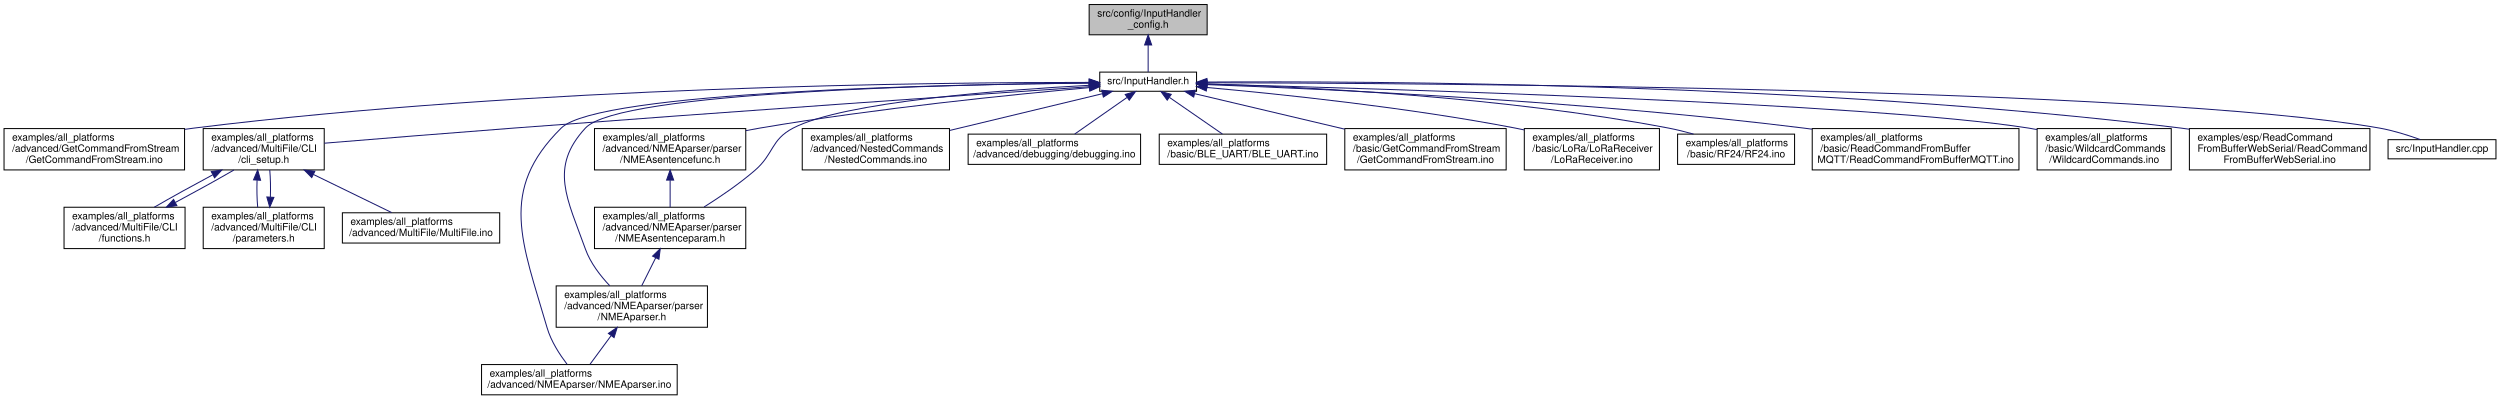
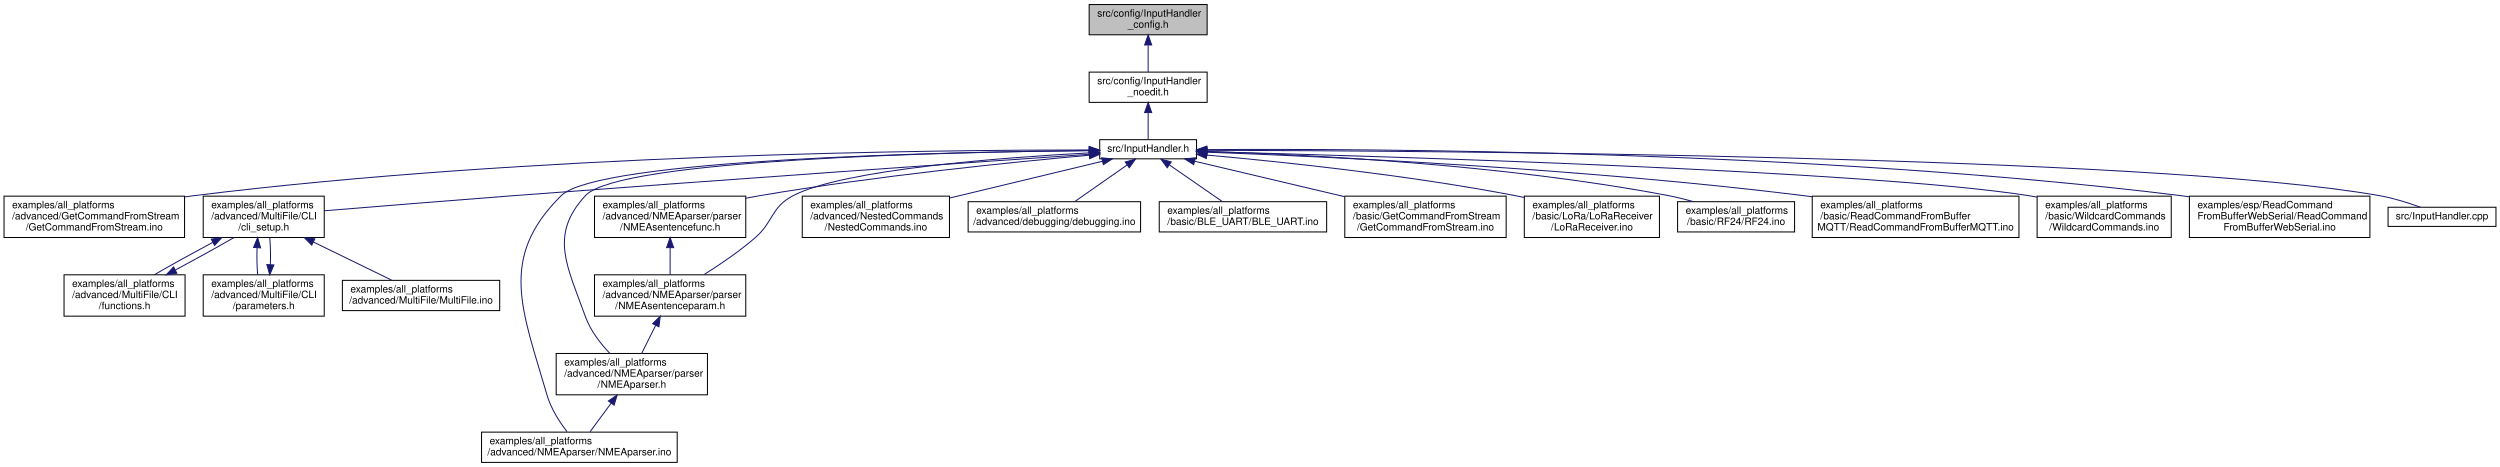
- <svg xmlns="http://www.w3.org/2000/svg" xmlns:xlink="http://www.w3.org/1999/xlink" width="2479pt" height="396pt" viewBox="0.00 0.00 2479.00 396.00">
-   <g id="graph0" class="graph" transform="scale(1 1) rotate(0) translate(4 392)">
+ <svg xmlns="http://www.w3.org/2000/svg" xmlns:xlink="http://www.w3.org/1999/xlink" width="2479pt" height="463pt" viewBox="0.00 0.00 2479.00 463.00">
+   <g id="graph0" class="graph" transform="scale(1 1) rotate(0) translate(4 459)">
    <g id="node1" class="node">
      <g id="a_node1">
-         <a xlink:title="InputHandler library configuration file.">
-           <polygon fill="#bfbfbf" stroke="black" points="1076,-357.5 1076,-387.5 1193,-387.5 1193,-357.5 1076,-357.5" />
-           <text text-anchor="start" x="1084" y="-375.5" font-family="Helvetica,sans-Serif" font-size="10.00">src/config/InputHandler</text>
-           <text text-anchor="middle" x="1134.5" y="-364.5" font-family="Helvetica,sans-Serif" font-size="10.00">_config.h</text>
+         <a xlink:title="InputHandler library user configurable items.">
+           <polygon fill="#bfbfbf" stroke="black" points="1076,-424.5 1076,-454.5 1193,-454.5 1193,-424.5 1076,-424.5" />
+           <text text-anchor="start" x="1084" y="-442.5" font-family="Helvetica,sans-Serif" font-size="10.00">src/config/InputHandler</text>
+           <text text-anchor="middle" x="1134.5" y="-431.5" font-family="Helvetica,sans-Serif" font-size="10.00">_config.h</text>
        </a>
      </g>
    </g>
    <g id="node2" class="node">
      <g id="a_node2">
+         <a xlink:href="../../d3/dfb/_input_handler__noedit_8h.html" target="_top" xlink:title="InputHandler library C includes, buffer sizing macros.">
+           <polygon fill="none" stroke="black" points="1076,-357.5 1076,-387.5 1193,-387.5 1193,-357.5 1076,-357.5" />
+           <text text-anchor="start" x="1084" y="-375.5" font-family="Helvetica,sans-Serif" font-size="10.00">src/config/InputHandler</text>
+           <text text-anchor="middle" x="1134.5" y="-364.5" font-family="Helvetica,sans-Serif" font-size="10.00">_noedit.h</text>
+         </a>
+       </g>
+     </g>
+     <g id="edge1" class="edge">
+       <path fill="none" stroke="midnightblue" d="M1134.5,-414.11C1134.5,-405.15 1134.5,-395.32 1134.5,-387.58" />
+       <polygon fill="midnightblue" stroke="midnightblue" points="1131,-414.4 1134.5,-424.4 1138,-414.4 1131,-414.4" />
+     </g>
+     <g id="node3" class="node">
+       <g id="a_node3">
        <a xlink:href="../../df/dec/_input_handler_8h.html" target="_top" xlink:title="InputHandler library header file.">
          <polygon fill="none" stroke="black" points="1086.5,-301.5 1086.5,-320.5 1182.5,-320.5 1182.5,-301.5 1086.5,-301.5" />
          <text text-anchor="middle" x="1134.5" y="-308.5" font-family="Helvetica,sans-Serif" font-size="10.00">src/InputHandler.h</text>
        </a>
      </g>
    </g>
-     <g id="edge1" class="edge">
+     <g id="edge2" class="edge">
      <path fill="none" stroke="midnightblue" d="M1134.5,-347.29C1134.5,-337.86 1134.5,-327.65 1134.5,-320.66" />
      <polygon fill="midnightblue" stroke="midnightblue" points="1131,-347.4 1134.5,-357.4 1138,-347.4 1131,-347.4" />
    </g>
-     <g id="node3" class="node">
-       <g id="a_node3">
+     <g id="node4" class="node">
+       <g id="a_node4">
        <a xlink:href="../../db/dc6/advanced_2_get_command_from_stream_2_get_command_from_stream_8ino.html" target="_top" xlink:title="An example that demonstrates how to retrieve type-valid arguments from a Stream.">
          <polygon fill="none" stroke="black" points="0,-223.5 0,-264.5 179,-264.5 179,-223.5 0,-223.5" />
          <text text-anchor="start" x="8" y="-252.5" font-family="Helvetica,sans-Serif" font-size="10.00">examples/all_platforms</text>
          <text text-anchor="start" x="8" y="-241.5" font-family="Helvetica,sans-Serif" font-size="10.00">/advanced/GetCommandFromStream</text>
          <text text-anchor="middle" x="89.5" y="-230.5" font-family="Helvetica,sans-Serif" font-size="10.00">/GetCommandFromStream.ino</text>
        </a>
      </g>
    </g>
-     <g id="edge2" class="edge">
+     <g id="edge3" class="edge">
      <path fill="none" stroke="midnightblue" d="M1075.76,-310.3C926.78,-310.38 522.33,-306.42 188.5,-265 185.45,-264.62 182.36,-264.2 179.25,-263.75" />
      <polygon fill="midnightblue" stroke="midnightblue" points="1076.04,-313.8 1086.04,-310.28 1076.03,-306.8 1076.04,-313.8" />
    </g>
-     <g id="node4" class="node">
-       <g id="a_node4">
+     <g id="node5" class="node">
+       <g id="a_node5">
        <a xlink:href="../../d0/dd9/cli__setup_8h.html" target="_top" xlink:title="setup example for MultiFile.ino">
          <polygon fill="none" stroke="black" points="197.5,-223.5 197.5,-264.5 317.5,-264.5 317.5,-223.5 197.5,-223.5" />
          <text text-anchor="start" x="205.5" y="-252.5" font-family="Helvetica,sans-Serif" font-size="10.00">examples/all_platforms</text>
          <text text-anchor="start" x="205.5" y="-241.5" font-family="Helvetica,sans-Serif" font-size="10.00">/advanced/MultiFile/CLI</text>
          <text text-anchor="middle" x="257.5" y="-230.5" font-family="Helvetica,sans-Serif" font-size="10.00">/cli_setup.h</text>
        </a>
      </g>
    </g>
-     <g id="edge3" class="edge">
+     <g id="edge4" class="edge">
      <path fill="none" stroke="midnightblue" d="M1076.37,-306.02C965.38,-298.38 715.63,-280.99 505.5,-265 441.32,-260.12 367.84,-254.14 317.62,-250" />
      <polygon fill="midnightblue" stroke="midnightblue" points="1076.14,-309.51 1086.35,-306.7 1076.62,-302.53 1076.14,-309.51" />
    </g>
-     <g id="node8" class="node">
-       <g id="a_node8">
+     <g id="node9" class="node">
+       <g id="a_node9">
        <a xlink:href="../../dd/d65/_n_m_e_aparser_8ino.html" target="_top" xlink:title="An example that demonstrates how to use InputHandler's public methods to parse NMEA 0183 sentences.">
          <polygon fill="none" stroke="black" points="473.5,-0.5 473.5,-30.5 667.5,-30.5 667.5,-0.5 473.5,-0.5" />
          <text text-anchor="start" x="481.5" y="-18.5" font-family="Helvetica,sans-Serif" font-size="10.00">examples/all_platforms</text>
          <text text-anchor="middle" x="570.5" y="-7.5" font-family="Helvetica,sans-Serif" font-size="10.00">/advanced/NMEAparser/NMEAparser.ino</text>
        </a>
      </g>
    </g>
-     <g id="edge9" class="edge">
+     <g id="edge10" class="edge">
      <path fill="none" stroke="midnightblue" d="M1076.05,-309.67C935.83,-308.31 589.21,-301.26 552.5,-265 489.74,-203.01 513.92,-151.73 538.5,-67 542.38,-53.64 550.96,-40.43 558.26,-30.88" />
      <polygon fill="midnightblue" stroke="midnightblue" points="1076.15,-313.17 1086.18,-309.77 1076.22,-306.17 1076.15,-313.17" />
    </g>
-     <g id="node9" class="node">
-       <g id="a_node9">
+     <g id="node10" class="node">
+       <g id="a_node10">
        <a xlink:href="../../da/d60/_n_m_e_aparser_8h.html" target="_top" xlink:title="a class to assist in parsing NMEA 0183 strings">
          <polygon fill="none" stroke="black" points="547.5,-67.5 547.5,-108.5 697.5,-108.5 697.5,-67.5 547.5,-67.5" />
          <text text-anchor="start" x="555.5" y="-96.5" font-family="Helvetica,sans-Serif" font-size="10.00">examples/all_platforms</text>
          <text text-anchor="start" x="555.5" y="-85.5" font-family="Helvetica,sans-Serif" font-size="10.00">/advanced/NMEAparser/parser</text>
          <text text-anchor="middle" x="622.5" y="-74.5" font-family="Helvetica,sans-Serif" font-size="10.00">/NMEAparser.h</text>
        </a>
      </g>
    </g>
-     <g id="edge10" class="edge">
+     <g id="edge11" class="edge">
      <path fill="none" stroke="midnightblue" d="M1075.9,-309.66C939.51,-308.27 609.86,-301.16 576.5,-265 540.34,-225.8 558.52,-195.21 576.5,-145 581.42,-131.26 591.33,-118.47 600.69,-108.6" />
      <polygon fill="midnightblue" stroke="midnightblue" points="1076.12,-313.17 1086.15,-309.76 1076.19,-306.17 1076.12,-313.17" />
    </g>
-     <g id="node10" class="node">
-       <g id="a_node10">
+     <g id="node11" class="node">
+       <g id="a_node11">
        <a xlink:href="../../d2/d20/_n_m_e_asentencefunc_8h.html" target="_top" xlink:title="NMEA 0183 sentence functions.">
          <polygon fill="none" stroke="black" points="585.5,-223.5 585.5,-264.5 735.5,-264.5 735.5,-223.5 585.5,-223.5" />
          <text text-anchor="start" x="593.5" y="-252.5" font-family="Helvetica,sans-Serif" font-size="10.00">examples/all_platforms</text>
          <text text-anchor="start" x="593.5" y="-241.5" font-family="Helvetica,sans-Serif" font-size="10.00">/advanced/NMEAparser/parser</text>
          <text text-anchor="middle" x="660.5" y="-230.5" font-family="Helvetica,sans-Serif" font-size="10.00">/NMEAsentencefunc.h</text>
        </a>
      </g>
    </g>
-     <g id="edge12" class="edge">
+     <g id="edge13" class="edge">
      <path fill="none" stroke="midnightblue" d="M1075.98,-305.08C1000.28,-298.28 864.5,-284.59 749.5,-265 744.97,-264.23 740.33,-263.38 735.65,-262.47" />
      <polygon fill="midnightblue" stroke="midnightblue" points="1075.98,-308.6 1086.25,-306 1076.6,-301.62 1075.98,-308.6" />
    </g>
-     <g id="node11" class="node">
-       <g id="a_node11">
+     <g id="node12" class="node">
+       <g id="a_node12">
        <a xlink:href="../../da/dff/_n_m_e_asentenceparam_8h.html" target="_top" xlink:title="NMEA 0183 sentence CommandParameters structs.">
          <polygon fill="none" stroke="black" points="585.5,-145.5 585.5,-186.5 735.5,-186.5 735.5,-145.5 585.5,-145.5" />
          <text text-anchor="start" x="593.5" y="-174.5" font-family="Helvetica,sans-Serif" font-size="10.00">examples/all_platforms</text>
          <text text-anchor="start" x="593.5" y="-163.5" font-family="Helvetica,sans-Serif" font-size="10.00">/advanced/NMEAparser/parser</text>
          <text text-anchor="middle" x="660.5" y="-152.5" font-family="Helvetica,sans-Serif" font-size="10.00">/NMEAsentenceparam.h</text>
        </a>
      </g>
    </g>
-     <g id="edge15" class="edge">
+     <g id="edge16" class="edge">
      <path fill="none" stroke="midnightblue" d="M1076.21,-307.42C989.73,-302.79 832.29,-291 782.5,-265 760.19,-253.35 763.56,-239.44 744.5,-223 728.97,-209.61 710.09,-196.76 694.17,-186.76" />
      <polygon fill="midnightblue" stroke="midnightblue" points="1076.22,-310.93 1086.39,-307.95 1076.58,-303.94 1076.22,-310.93" />
    </g>
-     <g id="node12" class="node">
-       <g id="a_node12">
+     <g id="node13" class="node">
+       <g id="a_node13">
        <a xlink:href="../../da/d0f/_nested_commands_8ino.html" target="_top" xlink:title="An example that demonstrates nested subcommands.">
          <polygon fill="none" stroke="black" points="791.5,-223.5 791.5,-264.5 937.5,-264.5 937.5,-223.5 791.5,-223.5" />
          <text text-anchor="start" x="799.5" y="-252.5" font-family="Helvetica,sans-Serif" font-size="10.00">examples/all_platforms</text>
          <text text-anchor="start" x="799.5" y="-241.5" font-family="Helvetica,sans-Serif" font-size="10.00">/advanced/NestedCommands</text>
          <text text-anchor="middle" x="864.5" y="-230.5" font-family="Helvetica,sans-Serif" font-size="10.00">/NestedCommands.ino</text>
        </a>
      </g>
    </g>
-     <g id="edge16" class="edge">
+     <g id="edge17" class="edge">
      <path fill="none" stroke="midnightblue" d="M1088.8,-299.01C1050.94,-289.9 995.72,-276.61 947.5,-265 944.33,-264.24 941.09,-263.46 937.82,-262.67" />
      <polygon fill="midnightblue" stroke="midnightblue" points="1088.46,-302.52 1099,-301.46 1090.09,-295.72 1088.46,-302.52" />
    </g>
-     <g id="node13" class="node">
-       <g id="a_node13">
+     <g id="node14" class="node">
+       <g id="a_node14">
        <a xlink:href="../../d4/ded/debugging_8ino.html" target="_top" xlink:title="An example that demonstrates how to use built in methods to assist in debugging process settings and ...">
          <polygon fill="none" stroke="black" points="956,-229 956,-259 1127,-259 1127,-229 956,-229" />
          <text text-anchor="start" x="964" y="-247" font-family="Helvetica,sans-Serif" font-size="10.00">examples/all_platforms</text>
          <text text-anchor="middle" x="1041.5" y="-236" font-family="Helvetica,sans-Serif" font-size="10.00">/advanced/debugging/debugging.ino</text>
        </a>
      </g>
    </g>
-     <g id="edge17" class="edge">
+     <g id="edge18" class="edge">
      <path fill="none" stroke="midnightblue" d="M1113.54,-295.35C1098.02,-284.5 1076.99,-269.8 1061.66,-259.09" />
      <polygon fill="midnightblue" stroke="midnightblue" points="1111.76,-298.37 1121.96,-301.23 1115.77,-292.64 1111.76,-298.37" />
    </g>
-     <g id="node14" class="node">
-       <g id="a_node14">
+     <g id="node15" class="node">
+       <g id="a_node15">
        <a xlink:href="../../db/d8e/_b_l_e___u_a_r_t_8ino.html" target="_top" xlink:title=" ">
          <polygon fill="none" stroke="black" points="1145.5,-229 1145.5,-259 1311.5,-259 1311.5,-229 1145.5,-229" />
          <text text-anchor="start" x="1153.5" y="-247" font-family="Helvetica,sans-Serif" font-size="10.00">examples/all_platforms</text>
          <text text-anchor="middle" x="1228.5" y="-236" font-family="Helvetica,sans-Serif" font-size="10.00">/basic/BLE_UART/BLE_UART.ino</text>
        </a>
      </g>
    </g>
-     <g id="edge18" class="edge">
+     <g id="edge19" class="edge">
      <path fill="none" stroke="midnightblue" d="M1155.69,-295.35C1171.38,-284.5 1192.63,-269.8 1208.13,-259.09" />
      <polygon fill="midnightblue" stroke="midnightblue" points="1153.41,-292.67 1147.18,-301.23 1157.39,-298.43 1153.41,-292.67" />
    </g>
-     <g id="node15" class="node">
-       <g id="a_node15">
+     <g id="node16" class="node">
+       <g id="a_node16">
        <a xlink:href="../../d7/d82/basic_2_get_command_from_stream_2_get_command_from_stream_8ino.html" target="_top" xlink:title="A basic InputHandler demonstration.">
          <polygon fill="none" stroke="black" points="1329.5,-223.5 1329.5,-264.5 1489.5,-264.5 1489.5,-223.5 1329.5,-223.5" />
          <text text-anchor="start" x="1337.5" y="-252.5" font-family="Helvetica,sans-Serif" font-size="10.00">examples/all_platforms</text>
          <text text-anchor="start" x="1337.5" y="-241.5" font-family="Helvetica,sans-Serif" font-size="10.00">/basic/GetCommandFromStream</text>
          <text text-anchor="middle" x="1409.5" y="-230.5" font-family="Helvetica,sans-Serif" font-size="10.00">/GetCommandFromStream.ino</text>
        </a>
      </g>
    </g>
-     <g id="edge19" class="edge">
+     <g id="edge20" class="edge">
      <path fill="none" stroke="midnightblue" d="M1180.61,-299.1C1221.16,-289.52 1281.09,-275.35 1329.45,-263.92" />
      <polygon fill="midnightblue" stroke="midnightblue" points="1179.66,-295.73 1170.73,-301.44 1181.27,-302.54 1179.66,-295.73" />
    </g>
-     <g id="node16" class="node">
-       <g id="a_node16">
+     <g id="node17" class="node">
+       <g id="a_node17">
        <a xlink:href="../../dc/d05/_lo_ra_receiver_8ino.html" target="_top" xlink:title=" ">
          <polygon fill="none" stroke="black" points="1507.5,-223.5 1507.5,-264.5 1641.5,-264.5 1641.5,-223.5 1507.5,-223.5" />
          <text text-anchor="start" x="1515.5" y="-252.5" font-family="Helvetica,sans-Serif" font-size="10.00">examples/all_platforms</text>
          <text text-anchor="start" x="1515.5" y="-241.5" font-family="Helvetica,sans-Serif" font-size="10.00">/basic/LoRa/LoRaReceiver</text>
          <text text-anchor="middle" x="1574.5" y="-230.5" font-family="Helvetica,sans-Serif" font-size="10.00">/LoRaReceiver.ino</text>
        </a>
      </g>
    </g>
-     <g id="edge20" class="edge">
+     <g id="edge21" class="edge">
      <path fill="none" stroke="midnightblue" d="M1192.77,-305.23C1264.96,-298.76 1391.52,-285.59 1498.5,-265 1501.45,-264.43 1504.45,-263.82 1507.48,-263.16" />
      <polygon fill="midnightblue" stroke="midnightblue" points="1192.17,-301.77 1182.52,-306.13 1192.79,-308.74 1192.17,-301.77" />
    </g>
-     <g id="node17" class="node">
-       <g id="a_node17">
+     <g id="node18" class="node">
+       <g id="a_node18">
        <a xlink:href="../../d8/da2/_r_f24_8ino.html" target="_top" xlink:title=" ">
          <polygon fill="none" stroke="black" points="1659.5,-229 1659.5,-259 1775.5,-259 1775.5,-229 1659.5,-229" />
          <text text-anchor="start" x="1667.5" y="-247" font-family="Helvetica,sans-Serif" font-size="10.00">examples/all_platforms</text>
          <text text-anchor="middle" x="1717.5" y="-236" font-family="Helvetica,sans-Serif" font-size="10.00">/basic/RF24/RF24.ino</text>
        </a>
      </g>
    </g>
-     <g id="edge21" class="edge">
+     <g id="edge22" class="edge">
      <path fill="none" stroke="midnightblue" d="M1192.71,-308.77C1288.83,-305.87 1486.44,-296.3 1650.5,-265 1658.61,-263.45 1667.14,-261.32 1675.29,-259.01" />
      <polygon fill="midnightblue" stroke="midnightblue" points="1192.5,-305.27 1182.61,-309.06 1192.71,-312.27 1192.5,-305.27" />
    </g>
-     <g id="node18" class="node">
-       <g id="a_node18">
+     <g id="node19" class="node">
+       <g id="a_node19">
        <a xlink:href="../../df/d23/_read_command_from_buffer_m_q_t_t_8ino.html" target="_top" xlink:title="An example that demonstrates receiving commands and sending an echo over MQTT.">
          <polygon fill="none" stroke="black" points="1793,-223.5 1793,-264.5 1998,-264.5 1998,-223.5 1793,-223.5" />
          <text text-anchor="start" x="1801" y="-252.5" font-family="Helvetica,sans-Serif" font-size="10.00">examples/all_platforms</text>
          <text text-anchor="start" x="1801" y="-241.5" font-family="Helvetica,sans-Serif" font-size="10.00">/basic/ReadCommandFromBuffer</text>
          <text text-anchor="middle" x="1895.5" y="-230.5" font-family="Helvetica,sans-Serif" font-size="10.00">MQTT/ReadCommandFromBufferMQTT.ino</text>
        </a>
      </g>
    </g>
-     <g id="edge22" class="edge">
+     <g id="edge23" class="edge">
      <path fill="none" stroke="midnightblue" d="M1193.04,-308.09C1307.19,-303.89 1567.33,-292 1784.5,-265 1787.22,-264.66 1789.98,-264.3 1792.75,-263.92" />
      <polygon fill="midnightblue" stroke="midnightblue" points="1192.65,-304.6 1182.78,-308.46 1192.9,-311.6 1192.65,-304.6" />
    </g>
-     <g id="node19" class="node">
-       <g id="a_node19">
+     <g id="node20" class="node">
+       <g id="a_node20">
        <a xlink:href="../../d1/d96/_wildcard_commands_8ino.html" target="_top" xlink:title="An example that demonstrates wildcard commands.">
          <polygon fill="none" stroke="black" points="2016,-223.5 2016,-264.5 2149,-264.5 2149,-223.5 2016,-223.5" />
          <text text-anchor="start" x="2024" y="-252.5" font-family="Helvetica,sans-Serif" font-size="10.00">examples/all_platforms</text>
          <text text-anchor="start" x="2024" y="-241.5" font-family="Helvetica,sans-Serif" font-size="10.00">/basic/WildcardCommands</text>
          <text text-anchor="middle" x="2082.5" y="-230.5" font-family="Helvetica,sans-Serif" font-size="10.00">/WildcardCommands.ino</text>
        </a>
      </g>
    </g>
-     <g id="edge23" class="edge">
+     <g id="edge24" class="edge">
      <path fill="none" stroke="midnightblue" d="M1192.85,-308.58C1361.87,-304.23 1849.83,-289.81 2007.5,-265 2010.3,-264.56 2013.14,-264.06 2016,-263.51" />
      <polygon fill="midnightblue" stroke="midnightblue" points="1192.56,-305.09 1182.66,-308.84 1192.74,-312.09 1192.56,-305.09" />
    </g>
-     <g id="node20" class="node">
-       <g id="a_node20">
+     <g id="node21" class="node">
+       <g id="a_node21">
        <a xlink:href="../../d3/dce/_read_command_from_buffer_web_serial_8ino.html" target="_top" xlink:title="An example that uses ReadCommandFromBuffer and WebSerial.">
          <polygon fill="none" stroke="black" points="2167,-223.5 2167,-264.5 2346,-264.5 2346,-223.5 2167,-223.5" />
          <text text-anchor="start" x="2175" y="-252.5" font-family="Helvetica,sans-Serif" font-size="10.00">examples/esp/ReadCommand</text>
          <text text-anchor="start" x="2175" y="-241.5" font-family="Helvetica,sans-Serif" font-size="10.00">FromBufferWebSerial/ReadCommand</text>
          <text text-anchor="middle" x="2256.5" y="-230.5" font-family="Helvetica,sans-Serif" font-size="10.00">FromBufferWebSerial.ino</text>
        </a>
      </g>
    </g>
-     <g id="edge24" class="edge">
+     <g id="edge25" class="edge">
      <path fill="none" stroke="midnightblue" d="M1193.07,-310.64C1350.11,-311.67 1793.35,-310 2158.5,-265 2161.26,-264.66 2164.05,-264.28 2166.87,-263.88" />
      <polygon fill="midnightblue" stroke="midnightblue" points="1192.73,-307.14 1182.71,-310.57 1192.68,-314.14 1192.73,-307.14" />
    </g>
-     <g id="node21" class="node">
-       <g id="a_node21">
+     <g id="node22" class="node">
+       <g id="a_node22">
        <a xlink:href="../../dd/dec/_input_handler_8cpp.html" target="_top" xlink:title="InputHandler library cpp file.">
          <polygon fill="none" stroke="black" points="2364,-234.5 2364,-253.5 2471,-253.5 2471,-234.5 2364,-234.5" />
          <text text-anchor="middle" x="2417.5" y="-241.5" font-family="Helvetica,sans-Serif" font-size="10.00">src/InputHandler.cpp</text>
        </a>
      </g>
    </g>
-     <g id="edge25" class="edge">
+     <g id="edge26" class="edge">
      <path fill="none" stroke="midnightblue" d="M1193.04,-309.97C1404.48,-309.53 2128.11,-305.07 2355.5,-265 2369.31,-262.57 2384.29,-257.8 2396.06,-253.53" />
      <polygon fill="midnightblue" stroke="midnightblue" points="1192.77,-306.47 1182.78,-309.99 1192.78,-313.47 1192.77,-306.47" />
    </g>
-     <g id="node5" class="node">
-       <g id="a_node5">
+     <g id="node6" class="node">
+       <g id="a_node6">
        <a xlink:href="../../d8/d5c/functions_8h.html" target="_top" xlink:title="Functions for MultiFile.ino.">
          <polygon fill="none" stroke="black" points="59.5,-145.5 59.5,-186.5 179.5,-186.5 179.5,-145.5 59.5,-145.5" />
          <text text-anchor="start" x="67.5" y="-174.5" font-family="Helvetica,sans-Serif" font-size="10.00">examples/all_platforms</text>
          <text text-anchor="start" x="67.5" y="-163.5" font-family="Helvetica,sans-Serif" font-size="10.00">/advanced/MultiFile/CLI</text>
          <text text-anchor="middle" x="119.5" y="-152.5" font-family="Helvetica,sans-Serif" font-size="10.00">/functions.h</text>
        </a>
      </g>
    </g>
-     <g id="edge4" class="edge">
+     <g id="edge5" class="edge">
      <path fill="none" stroke="midnightblue" d="M206.89,-218.63C187.4,-208.24 165.82,-196.29 148.94,-186.51" />
      <polygon fill="midnightblue" stroke="midnightblue" points="205.5,-221.85 215.97,-223.43 208.77,-215.66 205.5,-221.85" />
    </g>
-     <g id="node6" class="node">
-       <g id="a_node6">
+     <g id="node7" class="node">
+       <g id="a_node7">
        <a xlink:href="../../d6/d3b/parameters_8h.html" target="_top" xlink:title="Parameters and CommandConstructor objects for MultiFile.ino.">
          <polygon fill="none" stroke="black" points="197.5,-145.5 197.5,-186.5 317.5,-186.5 317.5,-145.5 197.5,-145.5" />
          <text text-anchor="start" x="205.5" y="-174.5" font-family="Helvetica,sans-Serif" font-size="10.00">examples/all_platforms</text>
          <text text-anchor="start" x="205.5" y="-163.5" font-family="Helvetica,sans-Serif" font-size="10.00">/advanced/MultiFile/CLI</text>
          <text text-anchor="middle" x="257.5" y="-152.5" font-family="Helvetica,sans-Serif" font-size="10.00">/parameters.h</text>
        </a>
      </g>
    </g>
-     <g id="edge6" class="edge">
+     <g id="edge7" class="edge">
      <path fill="none" stroke="midnightblue" d="M250.9,-213.3C250.58,-204.3 250.78,-194.65 251.52,-186.51" />
      <polygon fill="midnightblue" stroke="midnightblue" points="247.41,-213.66 251.51,-223.43 254.4,-213.23 247.41,-213.66" />
    </g>
-     <g id="node7" class="node">
-       <g id="a_node7">
+     <g id="node8" class="node">
+       <g id="a_node8">
        <a xlink:href="../../d6/d12/_multi_file_8ino.html" target="_top" xlink:title="An example that demonstrates multiple file setup.">
          <polygon fill="none" stroke="black" points="335.5,-151 335.5,-181 491.5,-181 491.5,-151 335.5,-151" />
          <text text-anchor="start" x="343.5" y="-169" font-family="Helvetica,sans-Serif" font-size="10.00">examples/all_platforms</text>
          <text text-anchor="middle" x="413.5" y="-158" font-family="Helvetica,sans-Serif" font-size="10.00">/advanced/MultiFile/MultiFile.ino</text>
        </a>
      </g>
    </g>
-     <g id="edge8" class="edge">
+     <g id="edge9" class="edge">
      <path fill="none" stroke="midnightblue" d="M306.82,-218.97C332.31,-206.55 362.54,-191.83 384.3,-181.23" />
      <polygon fill="midnightblue" stroke="midnightblue" points="305.13,-215.9 297.67,-223.43 308.2,-222.19 305.13,-215.9" />
    </g>
-     <g id="edge5" class="edge">
+     <g id="edge6" class="edge">
      <path fill="none" stroke="midnightblue" d="M169.97,-191.3C189.46,-201.68 211.04,-213.63 227.95,-223.43" />
      <polygon fill="midnightblue" stroke="midnightblue" points="171.38,-188.09 160.9,-186.51 168.1,-194.27 171.38,-188.09" />
    </g>
-     <g id="edge7" class="edge">
+     <g id="edge8" class="edge">
      <path fill="none" stroke="midnightblue" d="M264.1,-196.63C264.42,-205.62 264.22,-215.27 263.49,-223.43" />
      <polygon fill="midnightblue" stroke="midnightblue" points="267.59,-196.27 263.48,-186.51 260.6,-196.7 267.59,-196.27" />
    </g>
-     <g id="edge11" class="edge">
+     <g id="edge12" class="edge">
      <path fill="none" stroke="midnightblue" d="M601.95,-59.14C594.82,-49.47 587.11,-39.02 581.12,-30.89" />
      <polygon fill="midnightblue" stroke="midnightblue" points="599.26,-61.39 608.02,-67.36 604.9,-57.24 599.26,-61.39" />
    </g>
-     <g id="edge13" class="edge">
+     <g id="edge14" class="edge">
      <path fill="none" stroke="midnightblue" d="M660.5,-213.3C660.5,-204.3 660.5,-194.65 660.5,-186.51" />
      <polygon fill="midnightblue" stroke="midnightblue" points="657,-213.43 660.5,-223.43 664,-213.43 657,-213.43" />
    </g>
-     <g id="edge14" class="edge">
+     <g id="edge15" class="edge">
      <path fill="none" stroke="midnightblue" d="M646.23,-136.47C641.57,-127.14 636.5,-117.01 632.25,-108.51" />
      <polygon fill="midnightblue" stroke="midnightblue" points="643.11,-138.05 650.71,-145.43 649.37,-134.92 643.11,-138.05" />
    </g>
  </g>
</svg>
